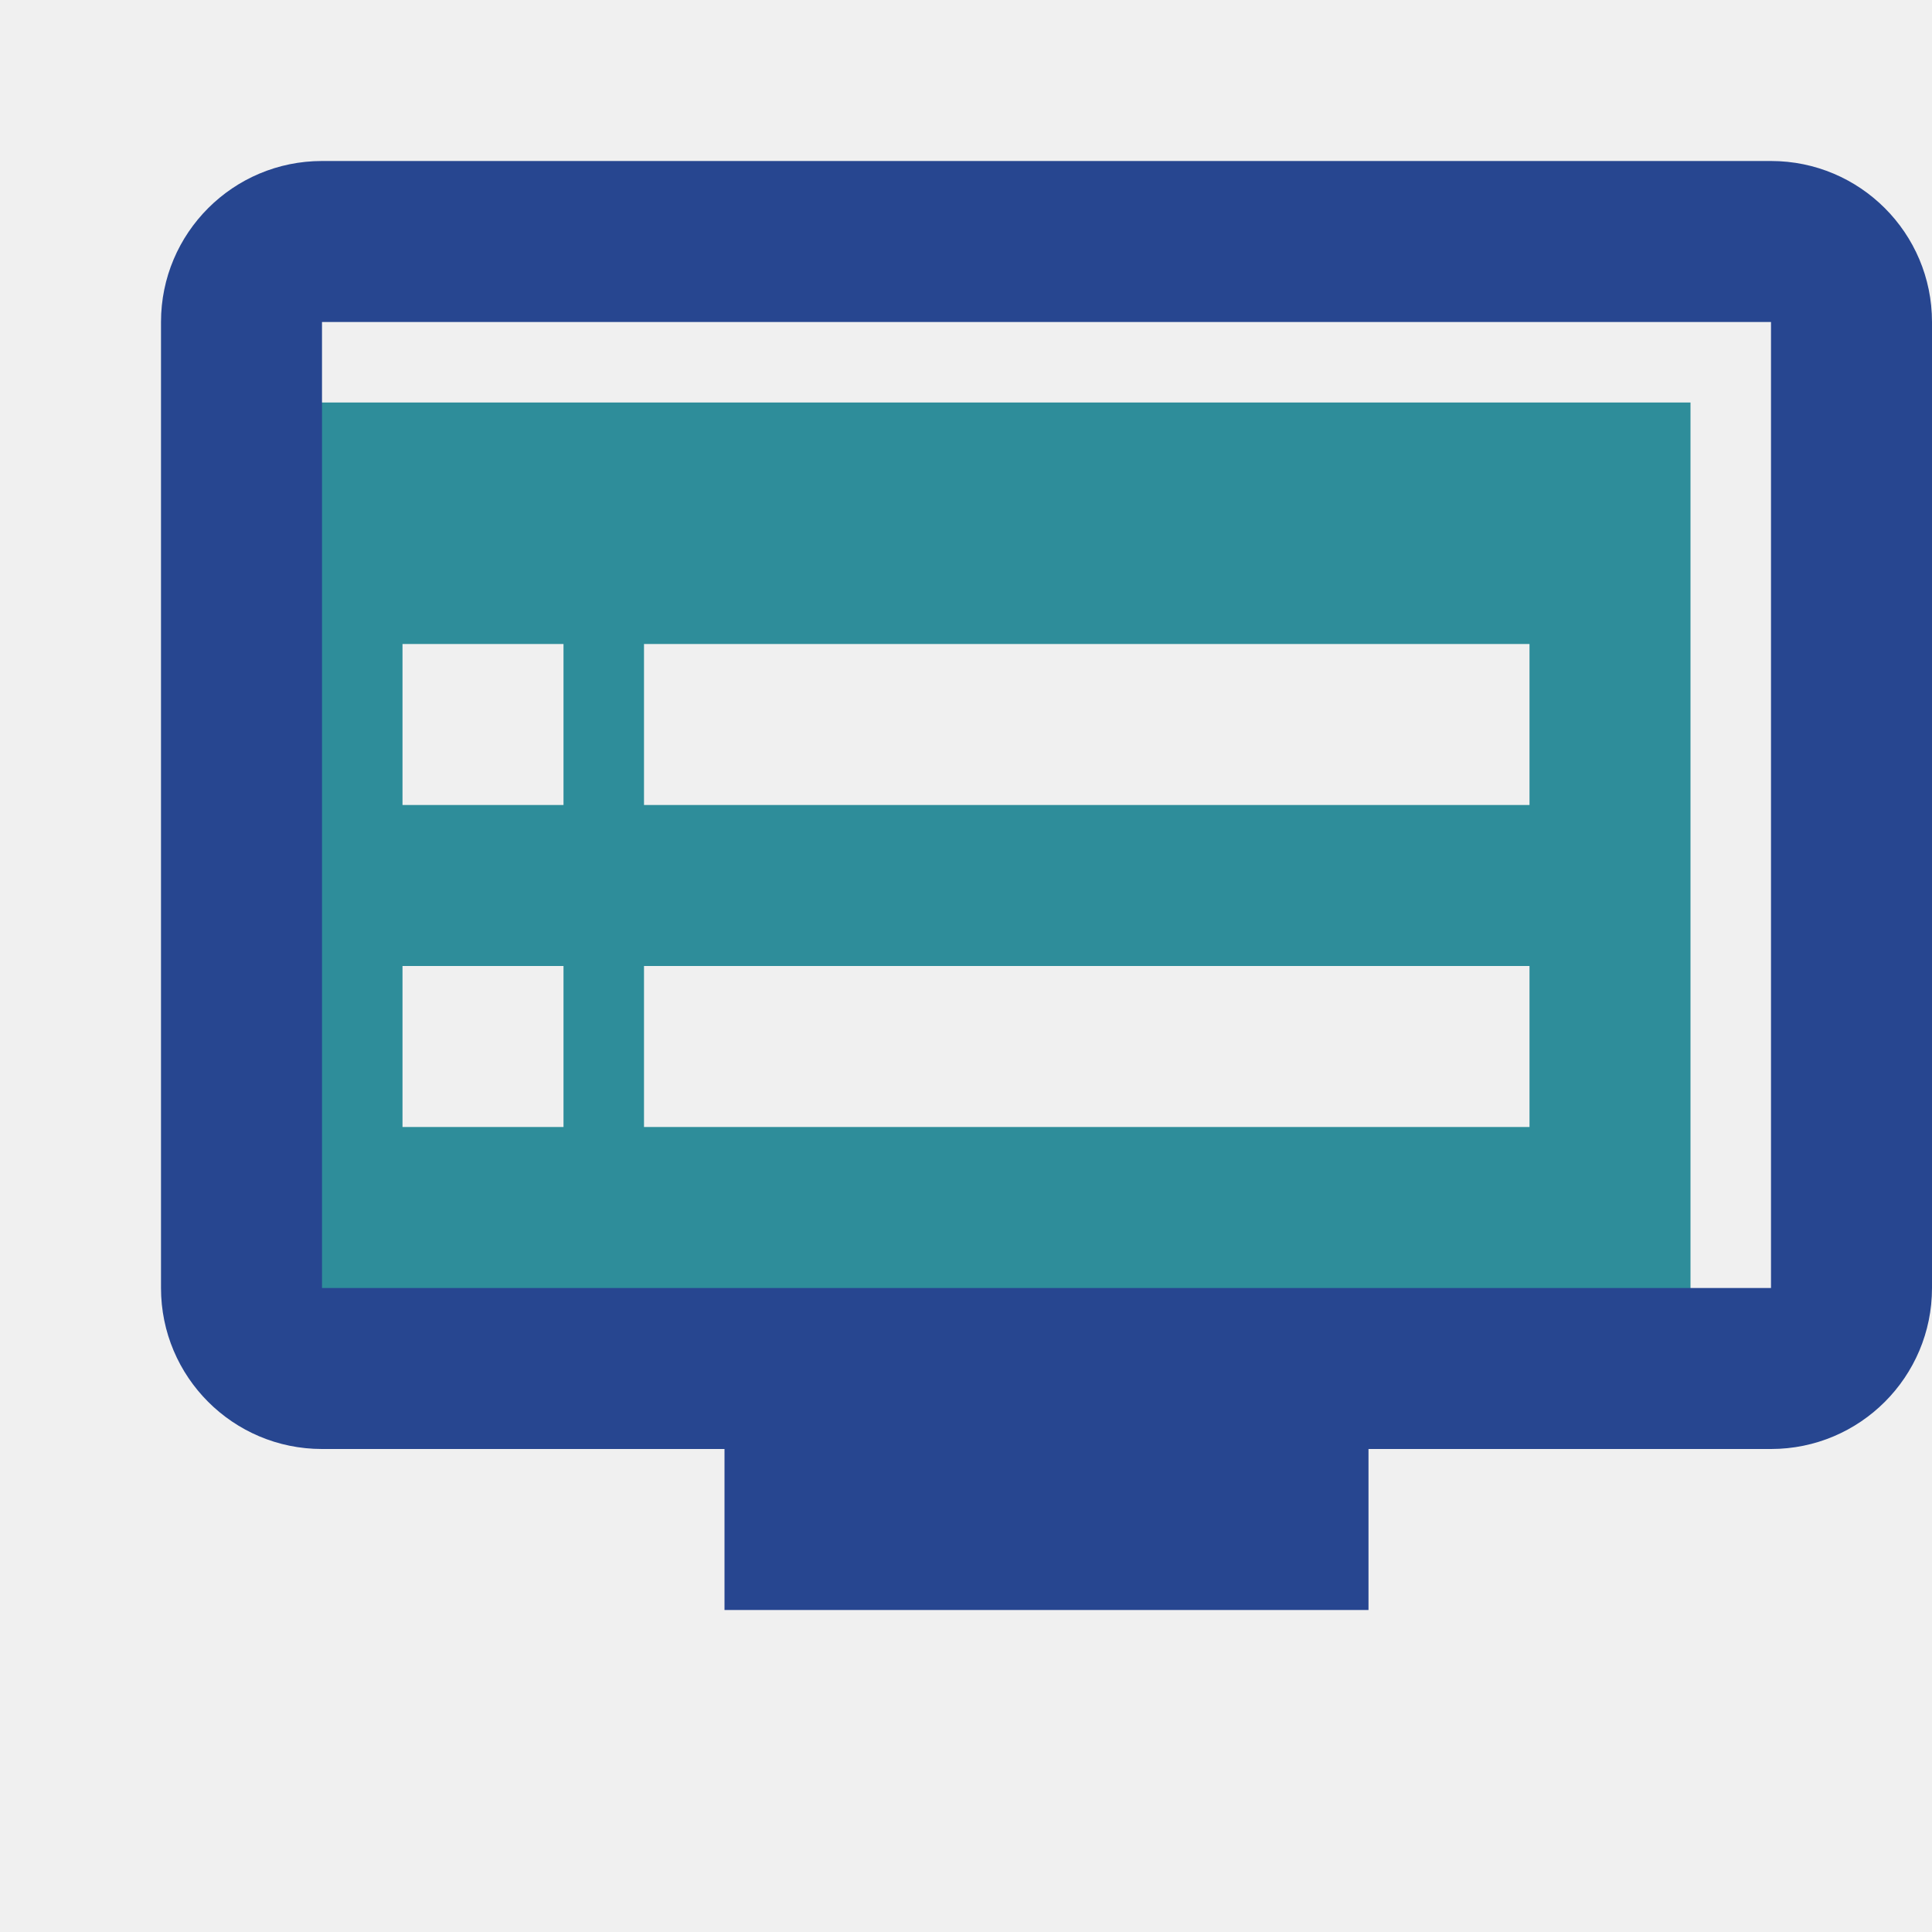
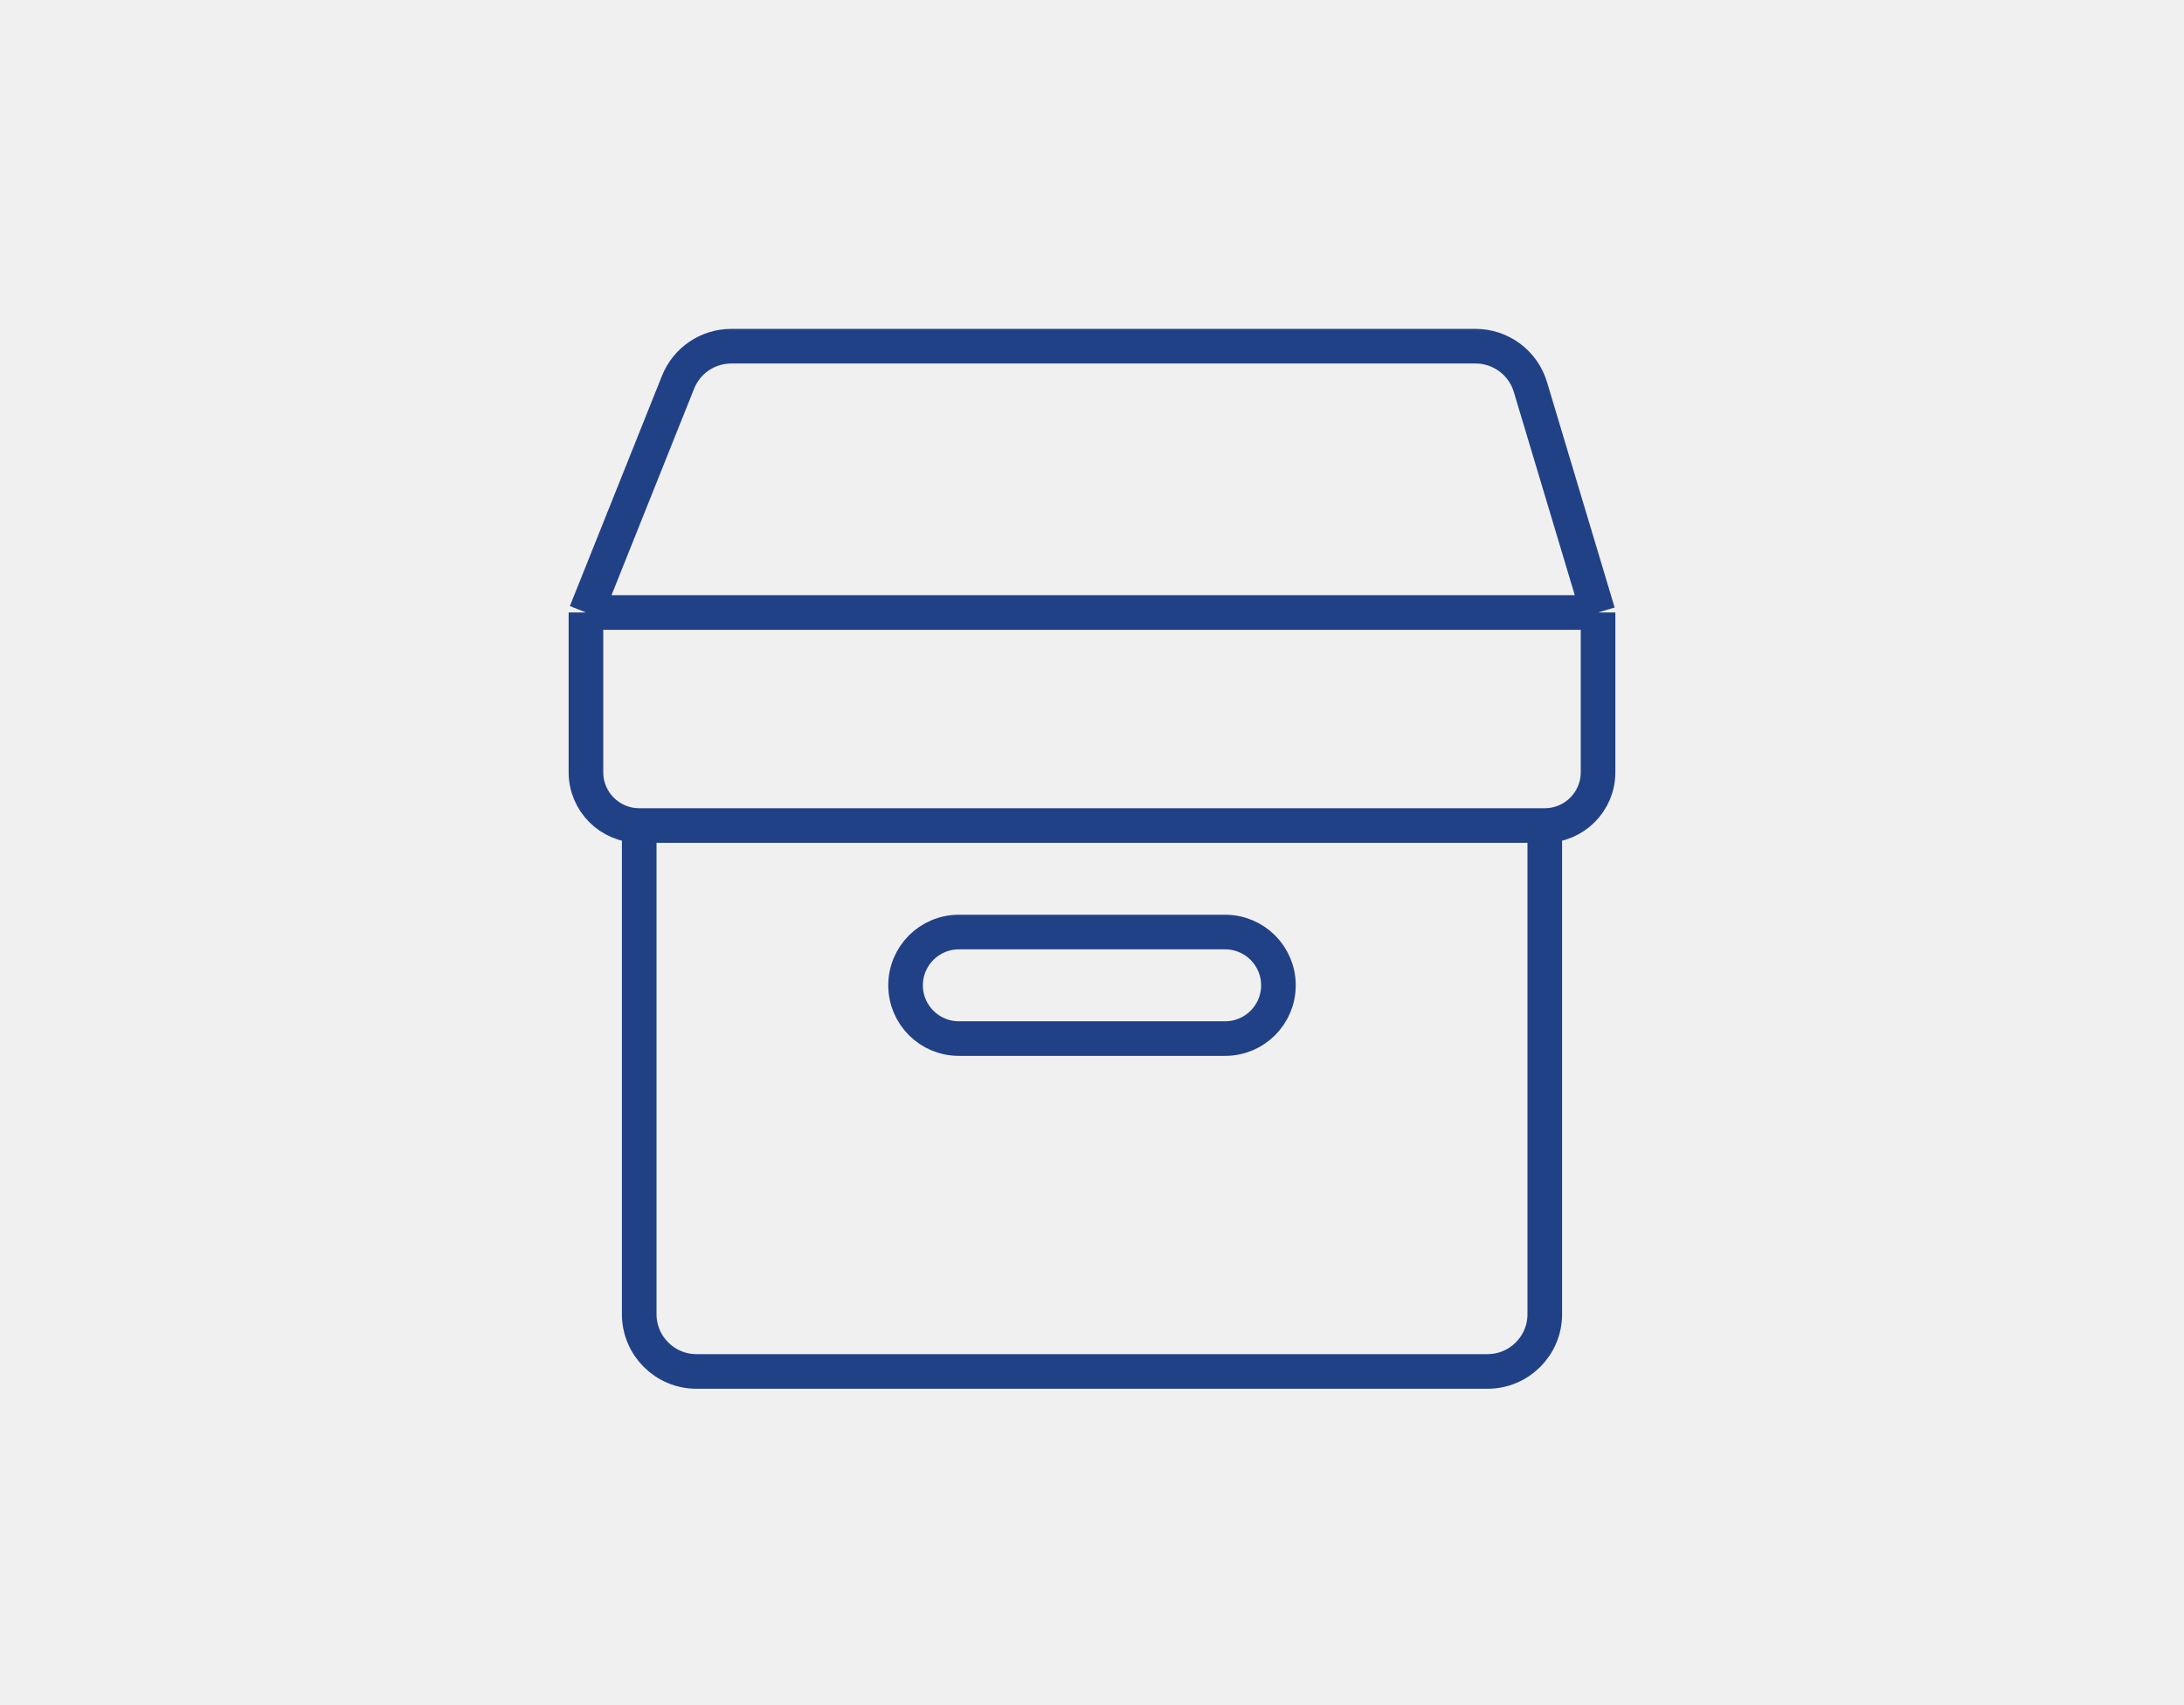
- <svg xmlns="http://www.w3.org/2000/svg" viewBox="0 0 24 24">
-   <g id="Layer_2" data-name="Layer 2">
-     <g id="Layer_1-2" data-name="Layer 1">
-       <path d="M0,0H24V24H0Z" fill="none" />
-       <path d="M3,17H21V5H3ZM8,8H19v2H8Zm0,4H19v2H8ZM5,8H7v2H5Zm0,4H7v2H5Z" fill="#2E8D9A" />
-       <path d="M22,2H4A2,2,0,0,0,2,4V16a2,2,0,0,0,2,2H9v2h8V18h5a2,2,0,0,0,2-2V4A2,2,0,0,0,22,2Zm0,14H4V4H22Z" fill="#274690" />
-     </g>
+ <svg xmlns="http://www.w3.org/2000/svg" width="82" height="64" viewBox="0 0 82 64" fill="none">
+   <g clip-path="url(#clip0_1084_15735)">
+     <path d="M60 23H22M60 23L57.46 14.532C57.187 13.623 56.35 13 55.4 13H27.456C26.576 13 25.786 13.535 25.459 14.351L22 23M60 23V29C60 30.105 59.105 31 58 31V31M22 23V29C22 30.105 22.895 31 24 31V31M24 31V49.35C24 50.537 24.963 51.5 26.15 51.5H55.85C57.037 51.5 58 50.537 58 49.35V31M24 31H58" stroke="#214187" stroke-width="1.3" />
+     <rect x="34" y="35" width="14" height="4" rx="2" stroke="#214187" stroke-width="1.3" />
  </g>
+   <defs>
+     <clipPath id="clip0_1084_15735">
+       <rect width="81.98" height="63.062" fill="white" />
+     </clipPath>
+   </defs>
</svg>
